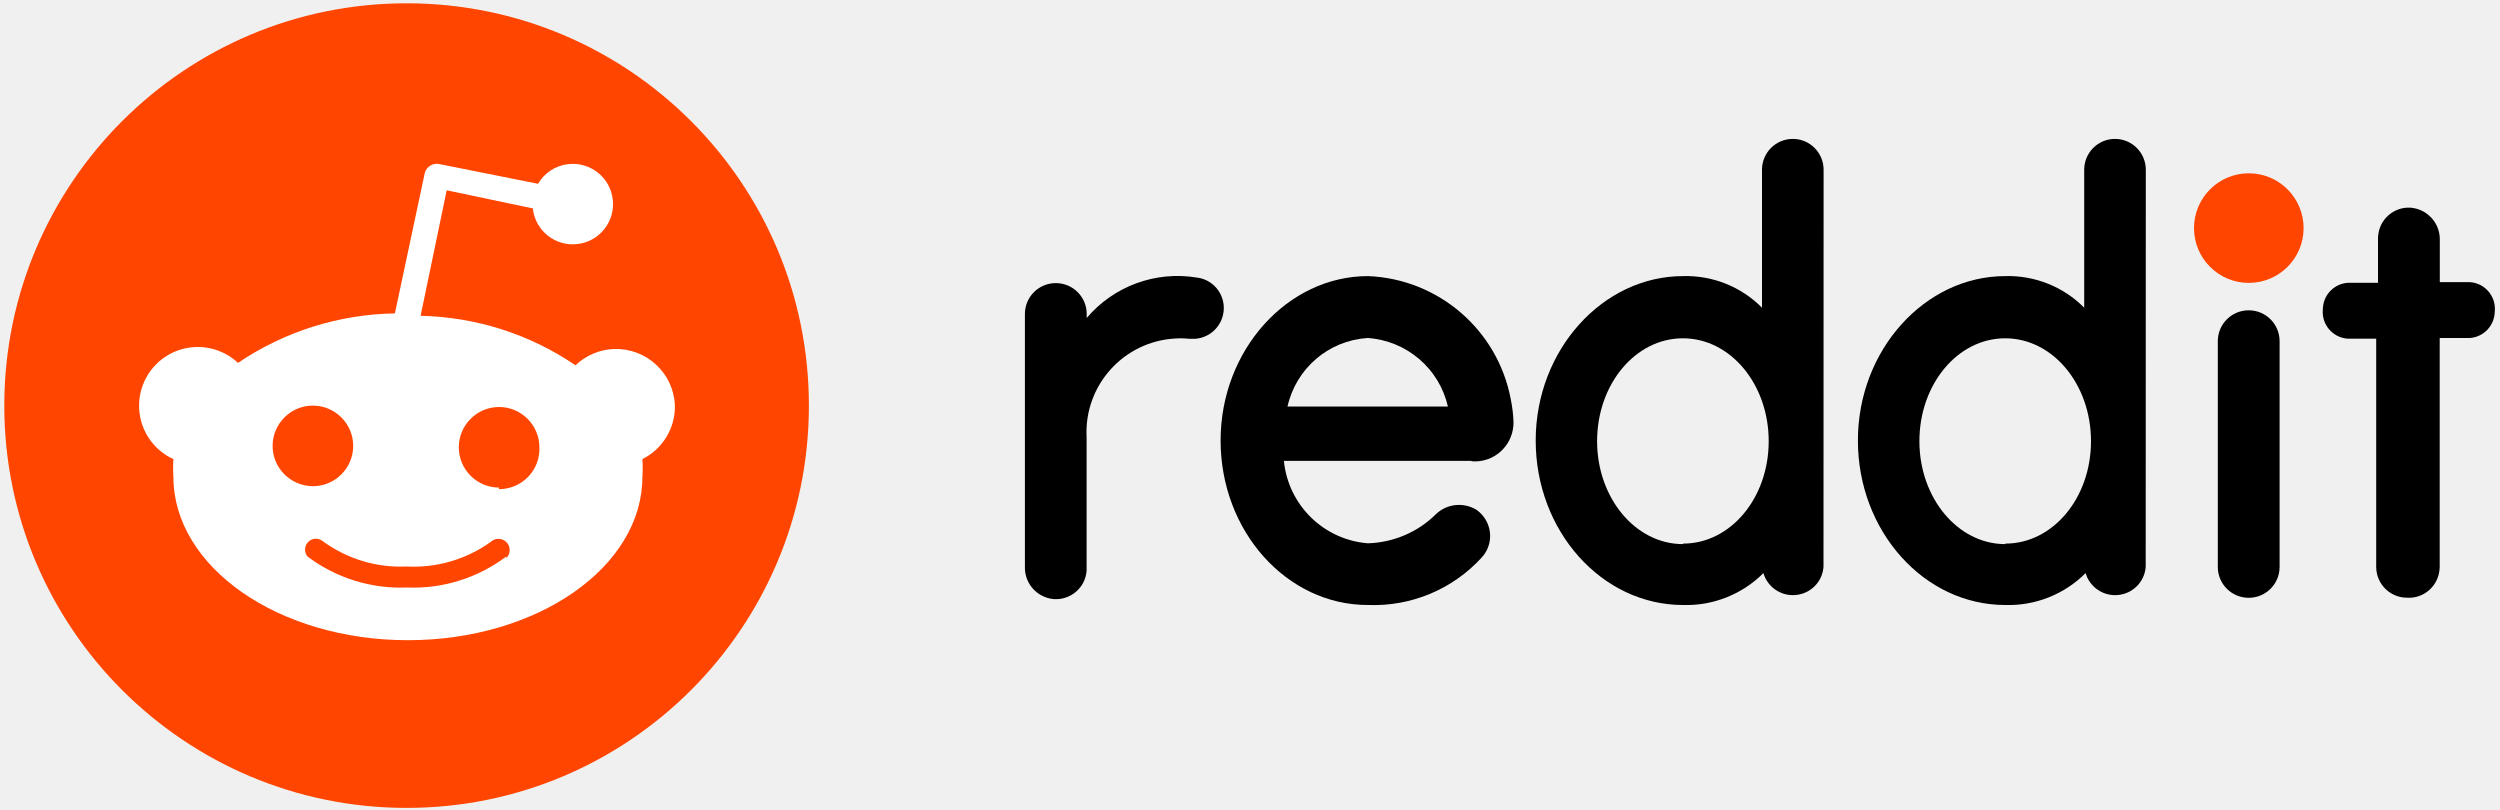
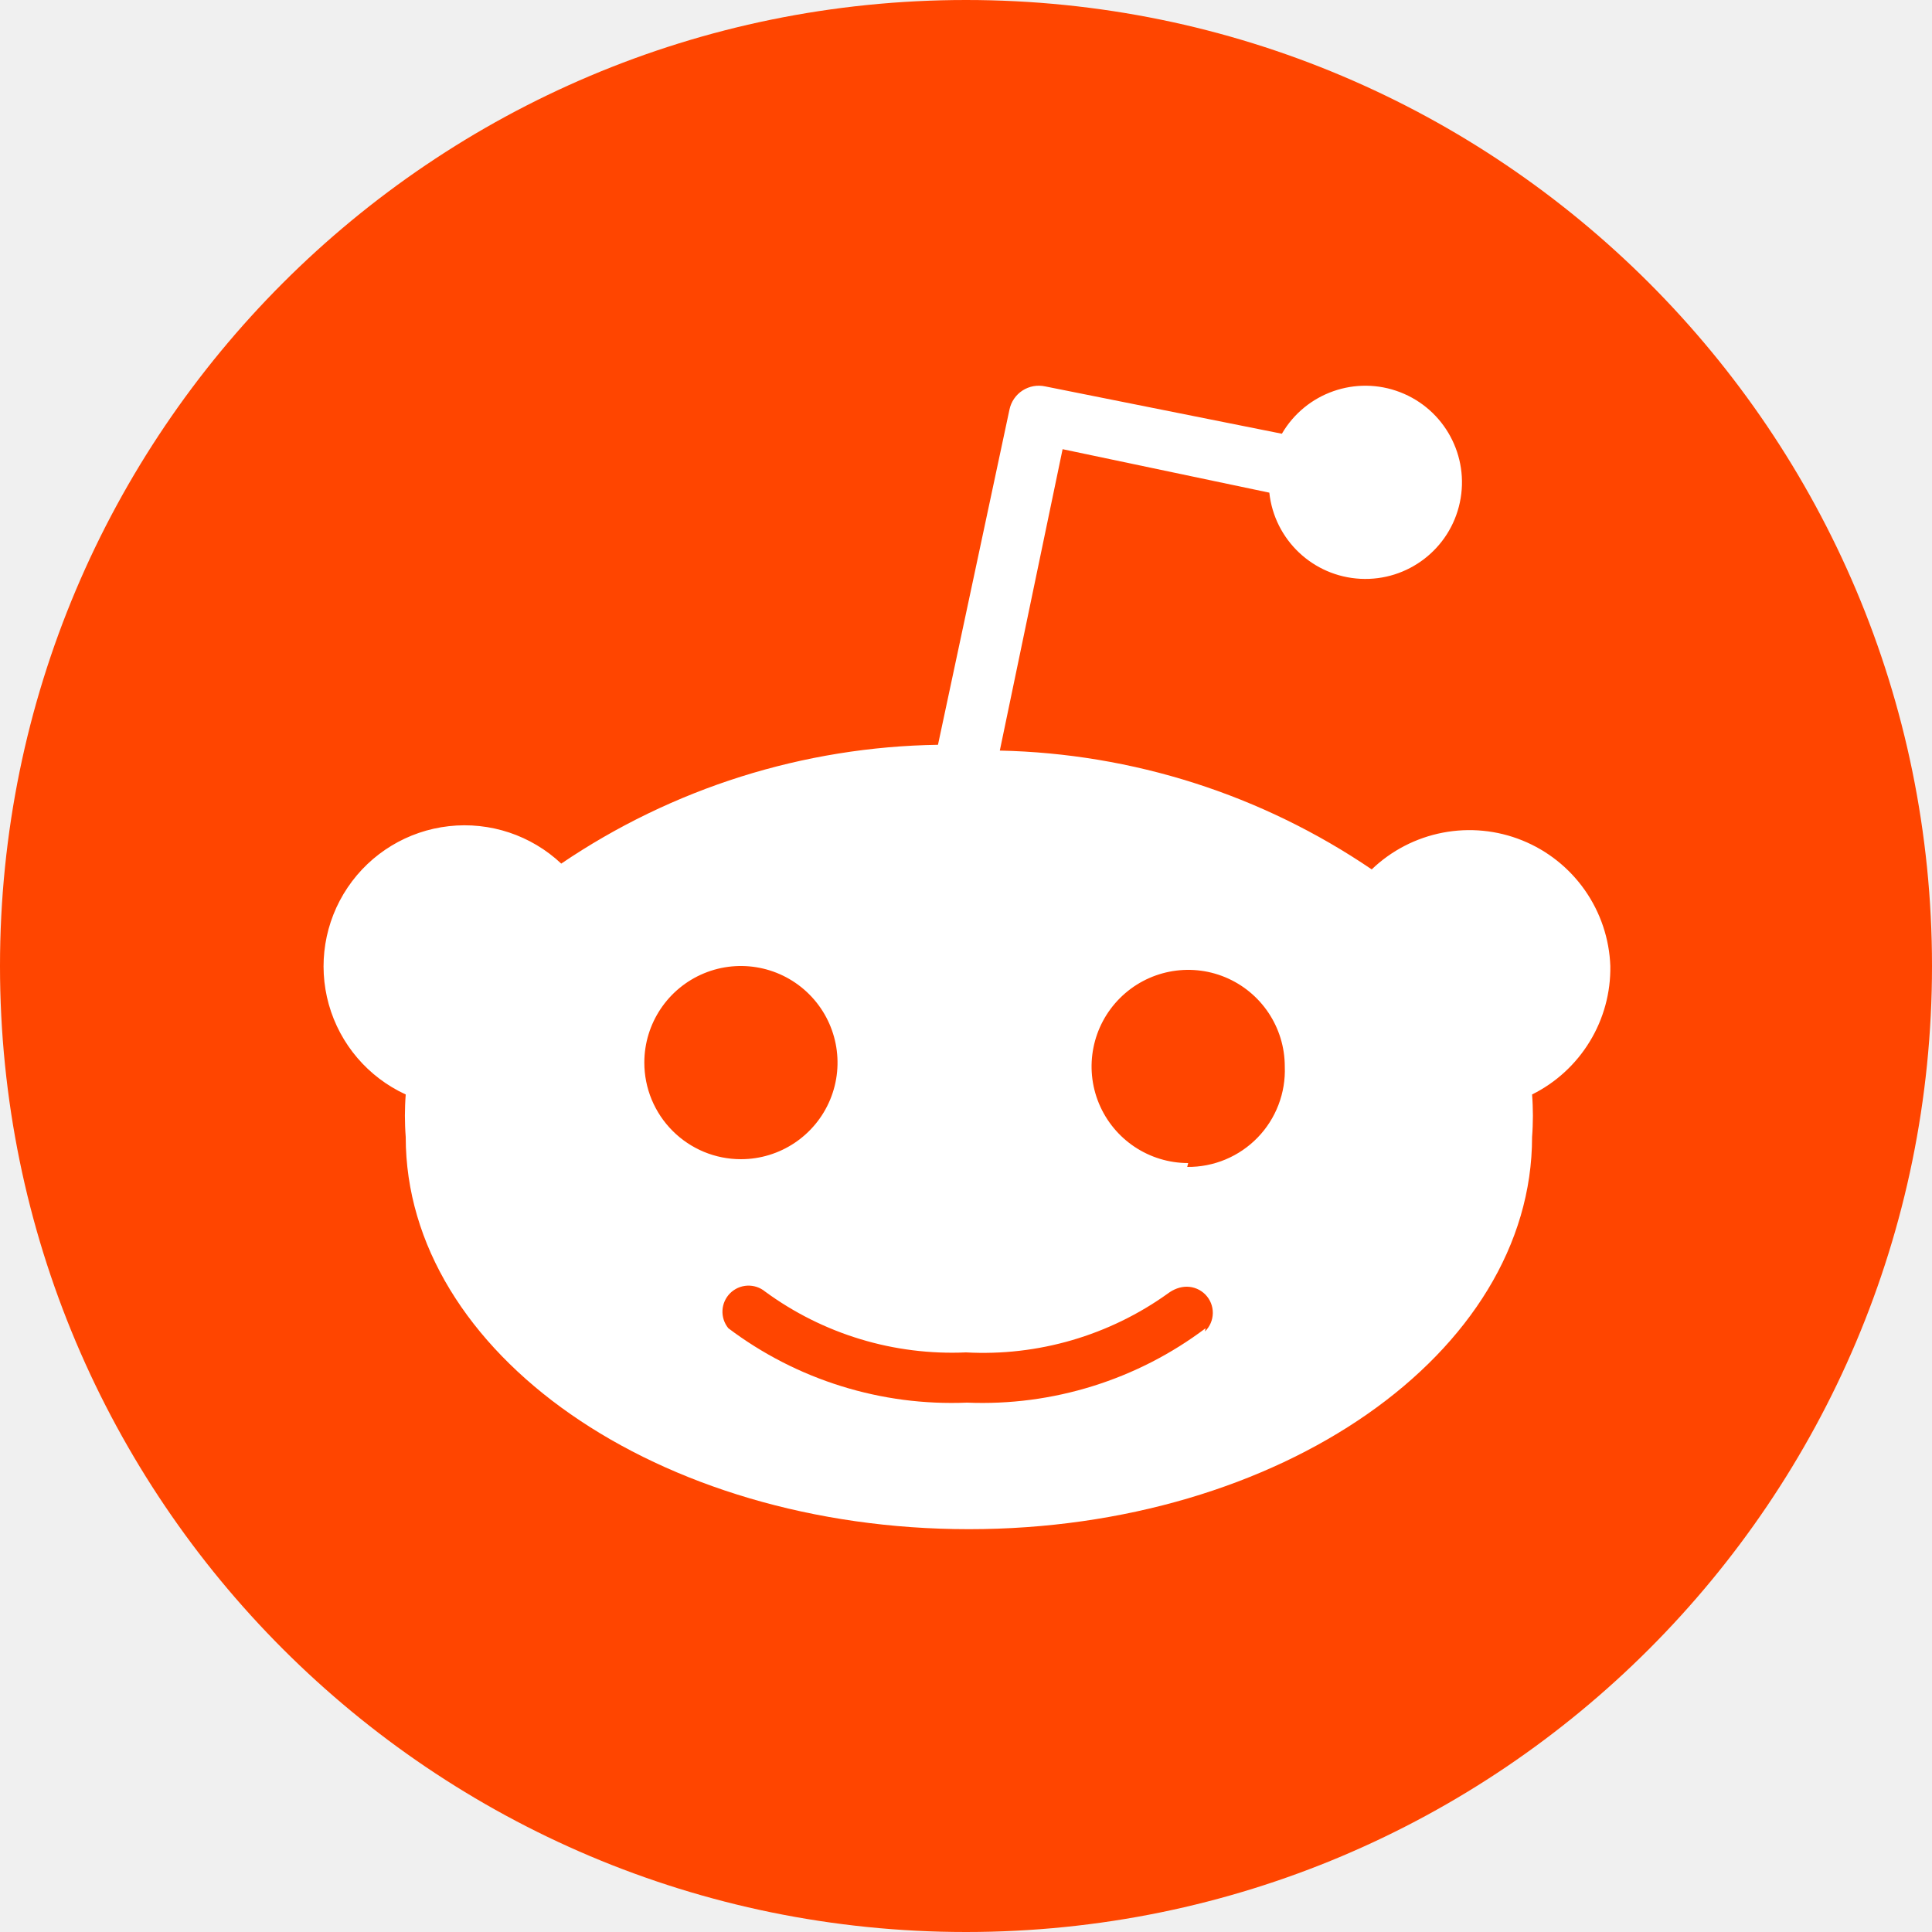
- <svg xmlns="http://www.w3.org/2000/svg" version="1.1" id="Layer_1" x="0px" y="0px" viewBox="0 0 2500 810" style="enable-background:new 0 0 2500 810;" xml:space="preserve">
-   <style type="text/css">
- 	.st0{fill:#FF4500;}
- 	.st1{fill:#FFFFFF;}
- </style>
-   <g>
-     <circle class="st0" cx="406.6" cy="405.6" r="402.3" />
-     <path class="st1" d="M674.9,405.6c-1.2-32.4-28.4-57.7-60.9-56.6c-14.4,0.5-28.1,6.4-38.5,16.3c-45.8-31.2-99.6-48.3-154.9-49.5   l26.1-125.5l86.1,18.1c2.4,22.1,22.2,38.1,44.3,35.7c22.1-2.4,38.1-22.2,35.7-44.3s-22.2-38.1-44.3-35.7   c-12.7,1.3-24.1,8.7-30.4,19.7l-98.6-19.7c-6.7-1.5-13.4,2.7-14.9,9.5c0,0.1,0,0.1,0,0.2l-29.7,139.6   c-56,0.9-110.5,18.1-156.9,49.5c-23.6-22.2-60.8-21.1-83,2.6c-22.2,23.6-21.1,60.8,2.6,83c4.6,4.3,9.9,8,15.8,10.6   c-0.4,5.9-0.4,11.8,0,17.7c0,90.1,105,163.4,234.5,163.4s234.5-73.2,234.5-163.4c0.4-5.9,0.4-11.8,0-17.7   C662.6,449,675.3,428.2,674.9,405.6z M272.6,445.9c0-22.2,18.1-40.3,40.3-40.3s40.3,18.1,40.3,40.3c0,22.2-18.1,40.3-40.3,40.3   C290.6,486,272.6,468.1,272.6,445.9z M506.3,556.5c-28.6,21.5-63.6,32.5-99.4,31c-35.8,1.5-70.8-9.5-99.4-31   c-3.8-4.6-3.1-11.5,1.5-15.3c4-3.3,9.7-3.3,13.8,0c24.2,17.7,53.7,26.7,83.7,25.3c30,1.6,59.6-7,84.1-24.5   c4.4-4.3,11.6-4.2,15.9,0.2s4.2,11.6-0.2,15.9l0,0L506.3,556.5L506.3,556.5z M499.1,487.6c-22.2,0-40.3-18.1-40.3-40.3   c0-22.2,18.1-40.3,40.3-40.3c22.2,0,40.3,18.1,40.3,40.3c0.9,22.2-16.4,40.9-38.6,41.8c-0.7,0-1.3,0-2,0L499.1,487.6z" />
-   </g>
-   <g>
-     <circle class="st0" cx="2248.8" cy="228.1" r="54.8" />
-     <path d="M1472.2,461.3c21.2,1.5,39.6-14.5,41.2-35.8c0.1-1.2,0.1-2.6,0.1-3.9c-0.3-7.4-1.2-14.9-2.7-22.2   c-13-69.4-72.3-120.5-142.8-123.3c-80.3,0-147.4,73.8-147.4,164.4s66,164.5,147.3,164.5c43.1,1.7,84.9-15.7,113.9-47.6   c11.9-13,10.9-33.1-2.1-45c-1-0.9-1.9-1.7-2.9-2.4c-13-8.1-29.9-6.4-40.9,4.2c-18.1,18-42.4,28.3-68,29.1   c-44.2-3.5-79.6-38.1-84-82.4H1471L1472.2,461.3z M1367.6,338c38.9,2.6,71.6,30.4,80.3,68.5h-160.4   C1296.1,368.3,1328.6,340.5,1367.6,338z" />
-     <path d="M1223.8,308c0-15.4-11.4-28.5-26.7-30.4c-41.3-6.9-83.3,8.4-110.4,40.4v-4c0-17.1-13.8-30.9-30.9-30.9   c-17.1,0-30.9,13.8-30.9,30.9v253c-0.4,16.6,12.3,30.7,28.9,32.1c16.9,1.2,31.7-11.6,32.8-28.5c0.1-1.2,0.1-2.4,0-3.6V437.2   c-2.7-51.8,37-95.9,88.8-98.7c4.6-0.3,9.3-0.2,13.9,0.3h6.2C1211.5,337.4,1223.8,324.1,1223.8,308z" />
-     <path d="M2279.6,341.2c0-17.1-13.8-30.9-30.9-30.9c-17.1,0-30.9,13.8-30.9,30.9l0,0v225.7c0,17.1,13.8,30.9,30.9,30.9   c17.1,0,30.9-13.8,30.9-30.9V341.2z" />
-     <path d="M1823.6,169.7c0-17-13.8-30.8-30.8-30.8l0,0l0,0c-17,0-30.8,13.8-30.8,30.8v138c-20.8-21-49.4-32.4-78.9-31.6   c-80.3,0-147.4,73.8-147.4,164.4s66.1,164.5,147.4,164.5c30,0.9,59-10.6,80.3-31.9c4.8,16.3,21.9,25.6,38.2,20.8   c12.3-3.6,21.1-14.4,21.9-27.3L1823.6,169.7L1823.6,169.7z M1682.9,544.1c-47.3,0-85.8-46-85.8-102.9s38.2-102.9,85.8-102.9   c47.6,0,85.8,46,85.8,102.9s-38.2,102.4-85.6,102.4L1682.9,544.1z" />
-     <path d="M2145.8,169.7c0-17-13.8-30.8-30.8-30.8l0,0c-17,0-30.8,13.8-30.8,30.8l0,0v138c-20.8-21-49.4-32.4-78.9-31.6   c-80.3,0-147.4,73.8-147.4,164.4s66.1,164.5,147.4,164.5c30,0.9,59-10.6,80.3-31.9c4.8,16.3,21.9,25.6,38.2,20.8   c12.3-3.6,21.1-14.4,21.9-27.3L2145.8,169.7L2145.8,169.7z M2005.2,544.1c-47.3,0-85.8-46-85.8-102.9s38.2-102.9,85.8-102.9   c47.6,0,85.8,46,85.8,102.9s-38.2,102.4-85.6,102.4L2005.2,544.1z" />
-     <path d="M2439.7,566.8V338h26.7c14.8,0.9,27.4-10.4,28.3-25.1c0-0.5,0.1-1.1,0.1-1.7c1.3-14.7-9.6-27.7-24.2-29   c-0.8-0.1-1.7-0.1-2.5-0.1h-28.3v-42.5c0.2-16.5-12.4-30.4-28.9-31.9c-16.9-1.2-31.6,11.6-32.8,28.5c-0.1,0.7-0.1,1.5-0.1,2.2v44.4   h-26.8c-14.8-0.9-27.4,10.4-28.3,25.1c0,0.5-0.1,1.1-0.1,1.7c-1.3,14.7,9.6,27.7,24.2,29c0.8,0.1,1.7,0.1,2.5,0.1h26.7v228.2   c0,17,13.8,30.8,30.8,30.8l0,0l0,0c17,1.1,31.5-11.9,32.6-28.9C2439.7,568.2,2439.7,567.5,2439.7,566.8z" />
-   </g>
+ <svg xmlns="http://www.w3.org/2000/svg" viewBox="0 0 800 800" width="2500" height="2500">
+   <circle cx="400" cy="400" fill="#ff4500" r="400" />
+   <path d="M666.8 400c.08 5.48-.6 10.95-2.04 16.24s-3.62 10.36-6.48 15.04c-2.85 4.68-6.35 8.94-10.39 12.65s-8.58 6.83-13.49 9.27c.11 1.46.2 2.93.25 4.4a107.268 107.268 0 0 1 0 8.8c-.05 1.47-.14 2.94-.25 4.4 0 89.6-104.4 162.4-233.2 162.4S168 560.4 168 470.8c-.11-1.46-.2-2.93-.25-4.4a107.268 107.268 0 0 1 0-8.8c.05-1.47.14-2.94.25-4.4a58.438 58.438 0 0 1-31.85-37.28 58.41 58.41 0 0 1 7.8-48.42 58.354 58.354 0 0 1 41.93-25.4 58.4 58.4 0 0 1 46.52 15.5 286.795 286.795 0 0 1 35.89-20.71c12.45-6.02 25.32-11.14 38.51-15.3s26.67-7.35 40.32-9.56 27.45-3.42 41.28-3.63L418 169.6c.33-1.61.98-3.13 1.91-4.49.92-1.35 2.11-2.51 3.48-3.4 1.38-.89 2.92-1.5 4.54-1.8 1.61-.29 3.27-.26 4.87.09l98 19.6c9.89-16.99 30.65-24.27 48.98-17.19s28.81 26.43 24.71 45.65c-4.09 19.22-21.55 32.62-41.17 31.61-19.63-1.01-35.62-16.13-37.72-35.67L440 186l-26 124.8c13.66.29 27.29 1.57 40.77 3.82a284.358 284.358 0 0 1 77.8 24.86A284.412 284.412 0 0 1 568 360a58.345 58.345 0 0 1 29.4-15.21 58.361 58.361 0 0 1 32.95 3.21 58.384 58.384 0 0 1 25.91 20.61A58.384 58.384 0 0 1 666.8 400zm-396.96 55.31c2.02 4.85 4.96 9.26 8.68 12.97 3.71 3.72 8.12 6.66 12.97 8.68A40.049 40.049 0 0 0 306.8 480c16.18 0 30.76-9.75 36.96-24.69 6.19-14.95 2.76-32.15-8.68-43.59s-28.64-14.87-43.59-8.68c-14.94 6.2-24.69 20.78-24.69 36.96 0 5.25 1.03 10.45 3.04 15.31zm229.1 96.02c2.05-2 3.22-4.73 3.26-7.59.04-2.87-1.07-5.63-3.07-7.68s-4.73-3.22-7.59-3.26c-2.87-.04-5.63 1.07-7.94 2.8a131.06 131.06 0 0 1-19.04 11.35 131.53 131.53 0 0 1-20.68 7.99c-7.1 2.07-14.37 3.54-21.72 4.39-7.36.85-14.77 1.07-22.16.67-7.38.33-14.78.03-22.11-.89a129.01 129.01 0 0 1-21.64-4.6c-7.08-2.14-13.95-4.88-20.56-8.18s-12.93-7.16-18.89-11.53c-2.07-1.7-4.7-2.57-7.38-2.44s-5.21 1.26-7.11 3.15c-1.89 1.9-3.02 4.43-3.15 7.11s.74 5.31 2.44 7.38c7.03 5.3 14.5 9.98 22.33 14s16 7.35 24.4 9.97 17.01 4.51 25.74 5.66c8.73 1.14 17.54 1.53 26.33 1.17 8.79.36 17.6-.03 26.33-1.17A153.961 153.961 0 0 0 476.87 564c7.83-4.02 15.3-8.7 22.33-14zm-7.34-68.13c5.42.06 10.8-.99 15.81-3.07 5.01-2.09 9.54-5.17 13.32-9.06s6.72-8.51 8.66-13.58A39.882 39.882 0 0 0 532 441.6c0-16.18-9.75-30.76-24.69-36.96-14.95-6.19-32.15-2.76-43.59 8.68s-14.87 28.64-8.68 43.59c6.2 14.94 20.78 24.69 36.96 24.69z" fill="#fff" />
</svg>
